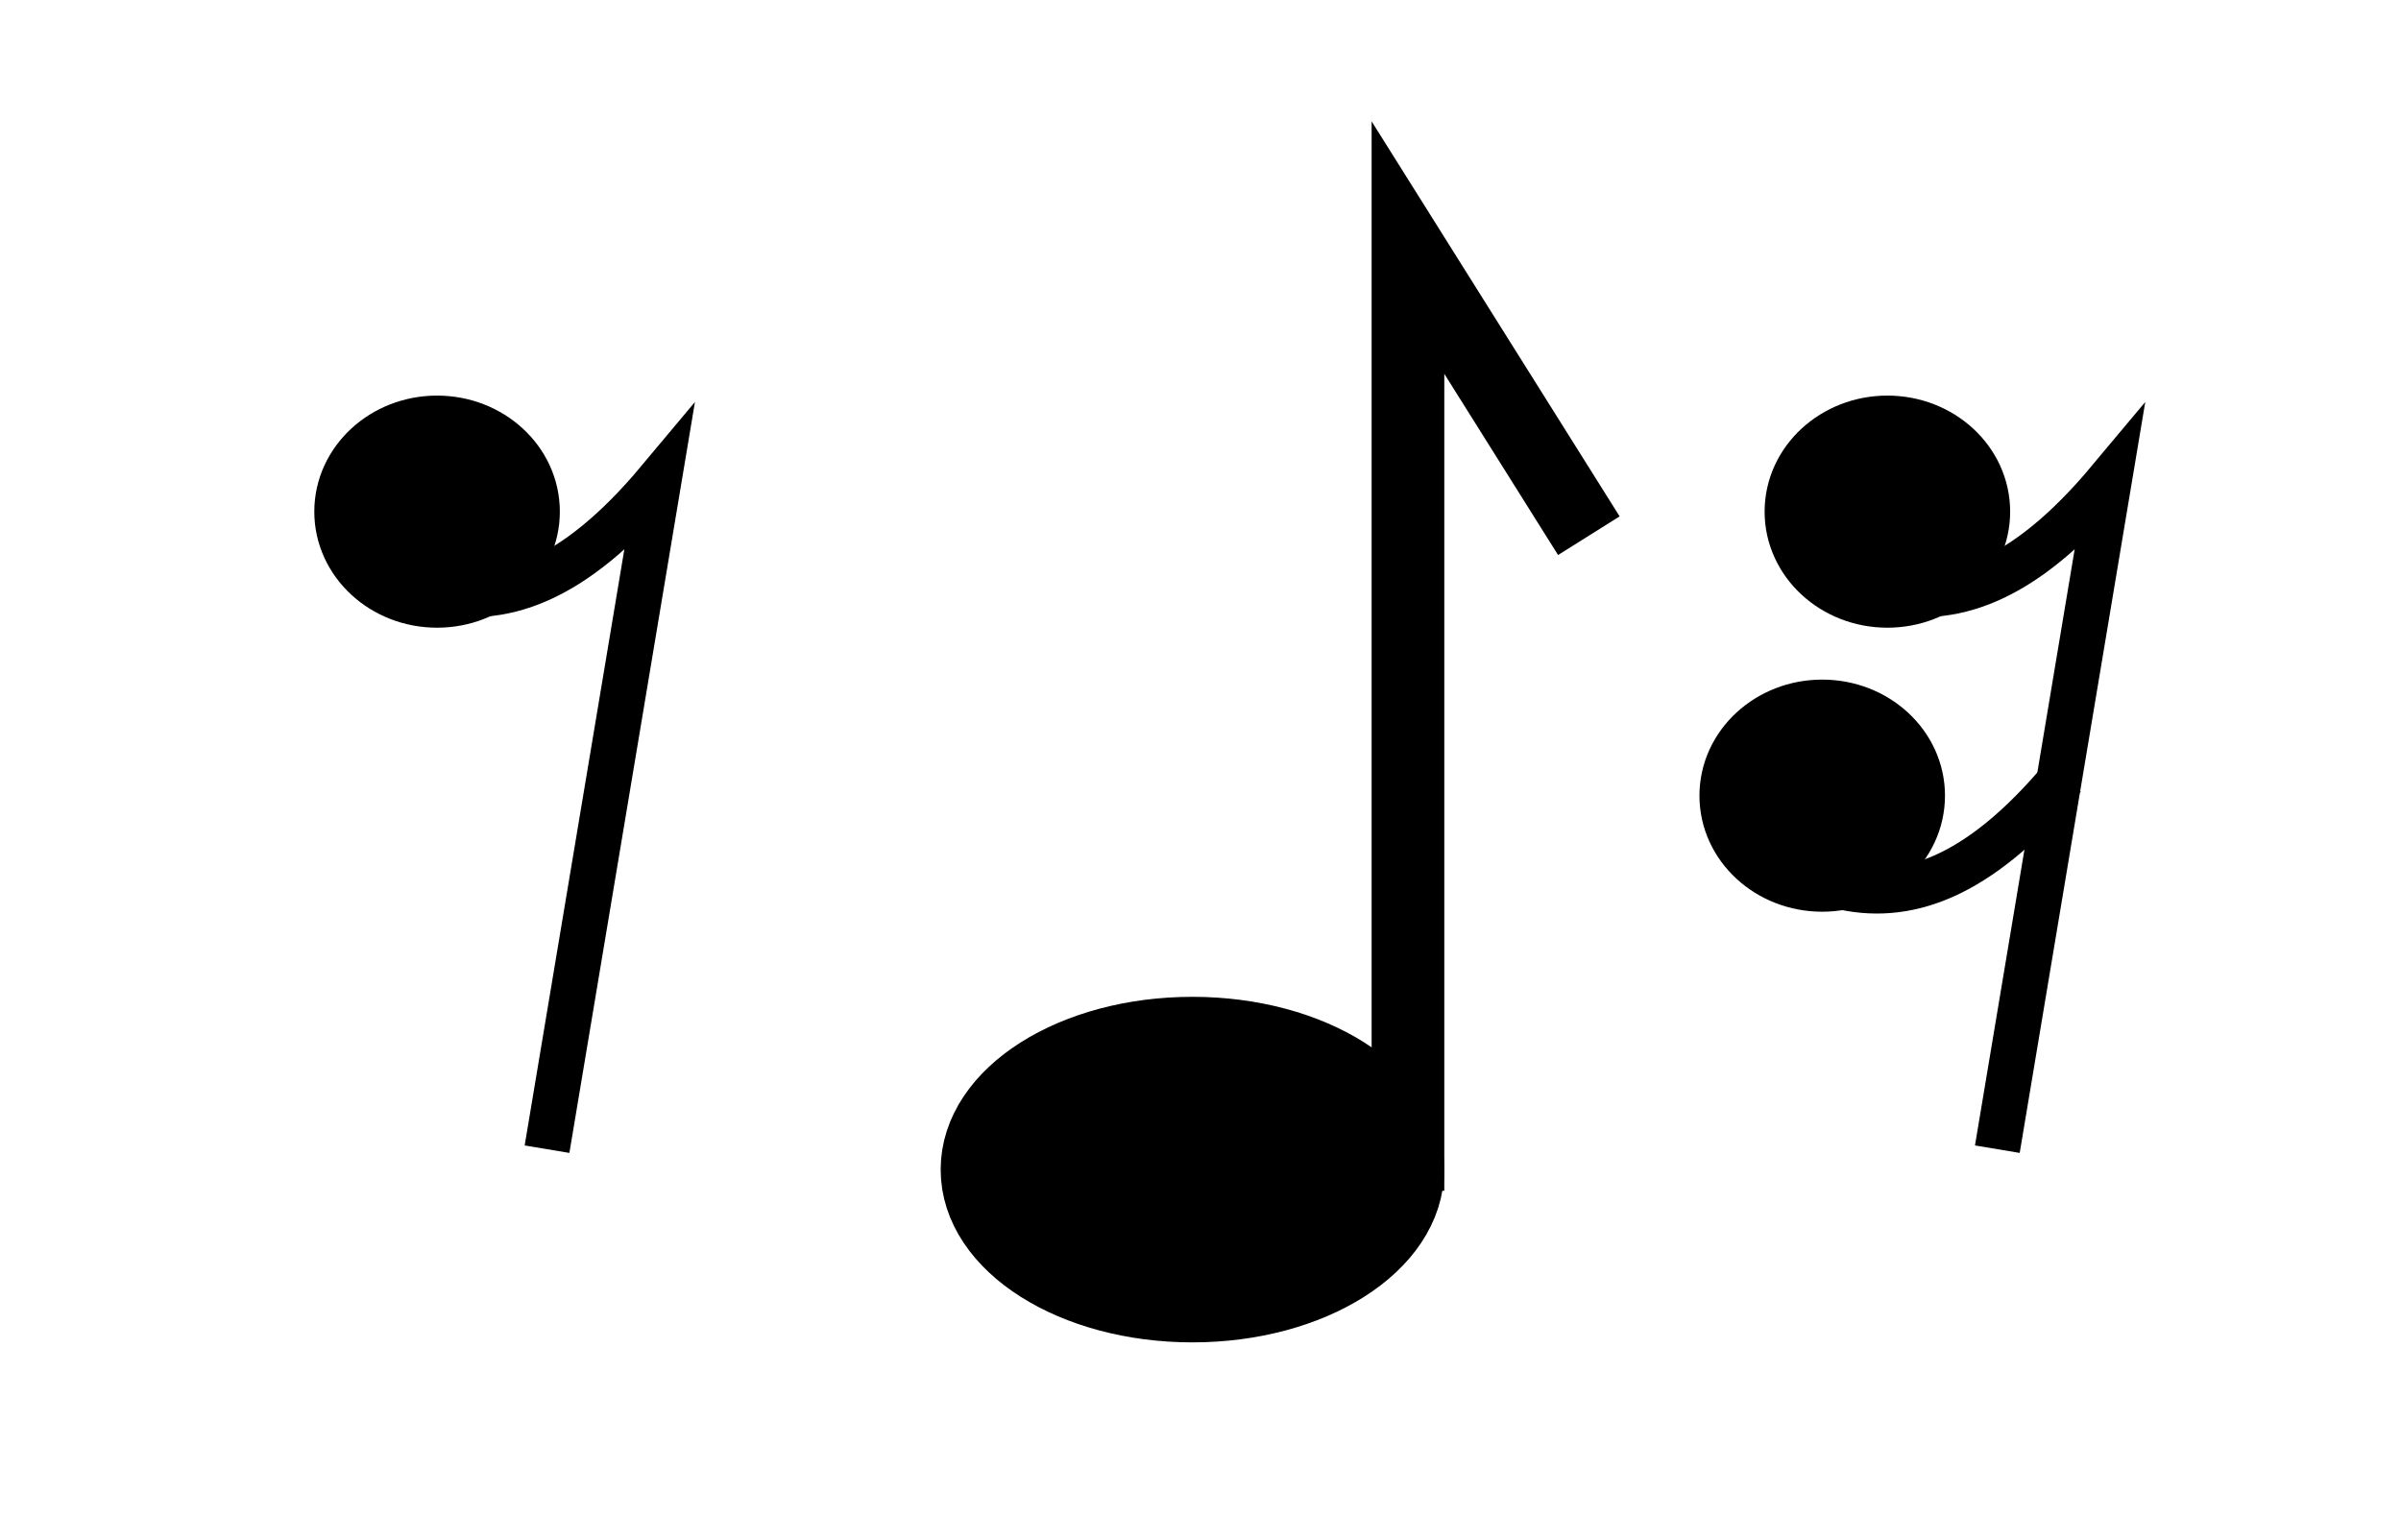
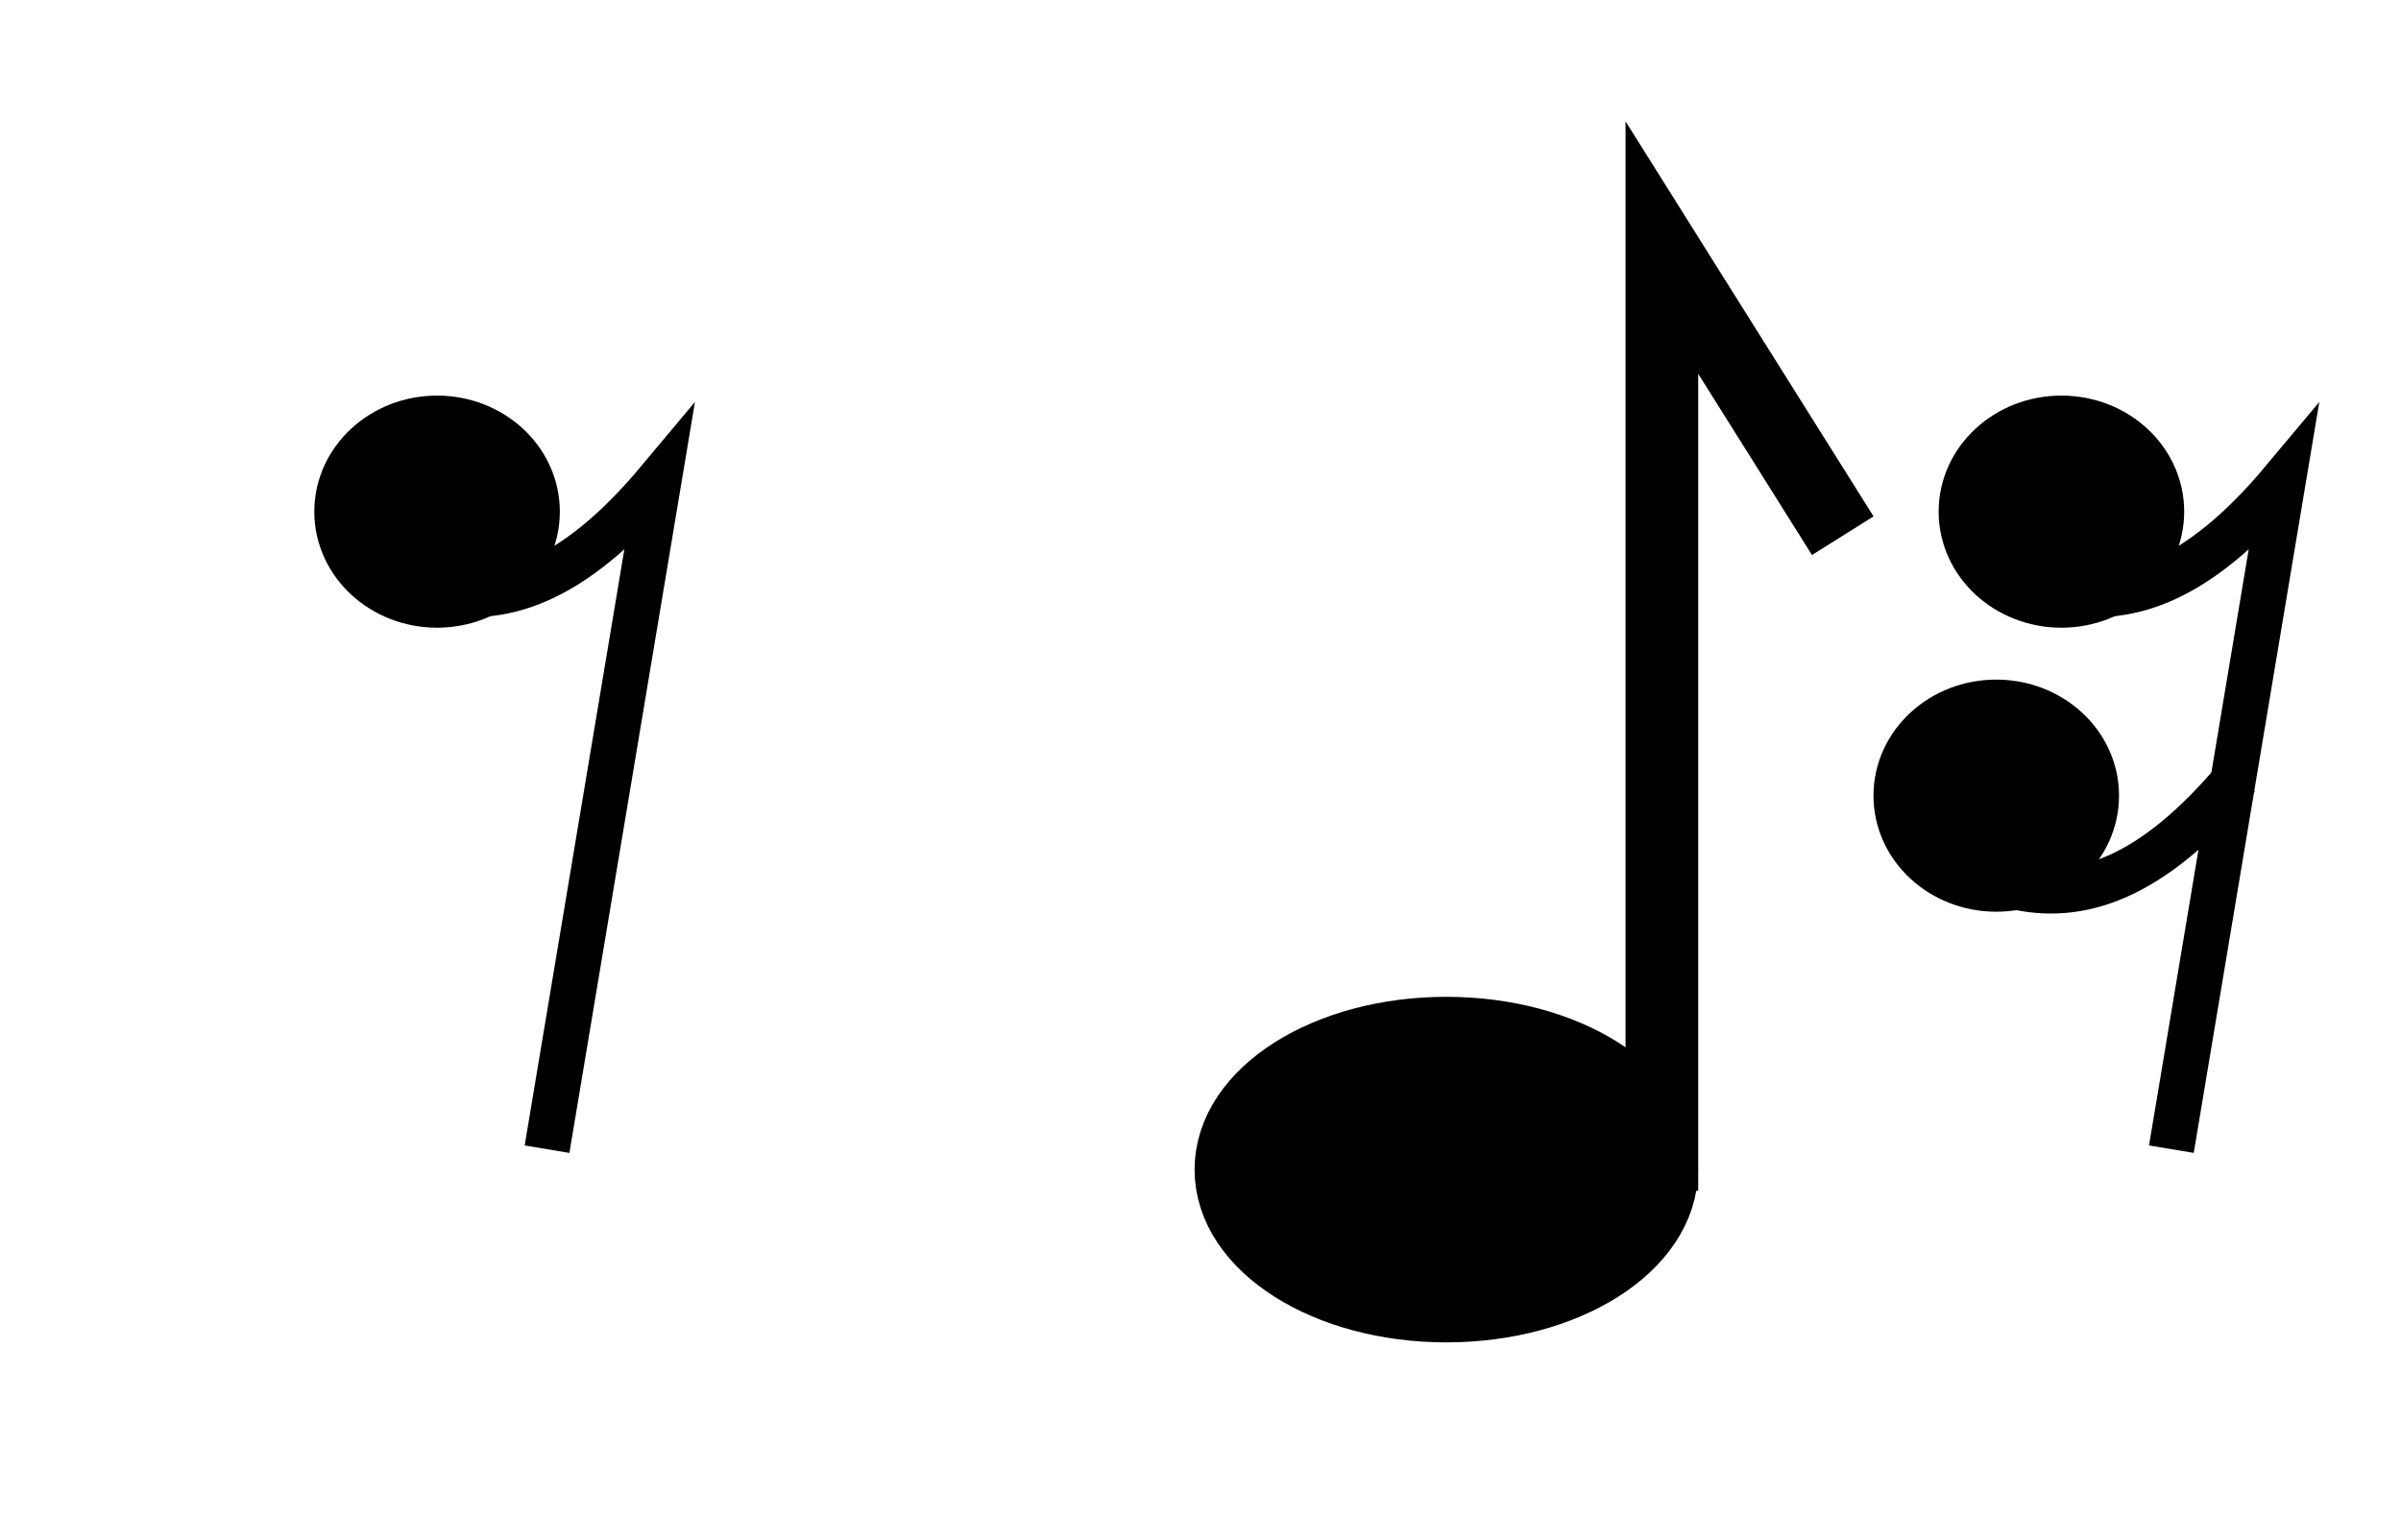
- <svg xmlns="http://www.w3.org/2000/svg" id="svg7883" version="1.1" viewBox="0 0 21.901 14.047" height="14.047mm" width="21.901mm">
+ <svg xmlns="http://www.w3.org/2000/svg" width="21.901mm" height="14.047mm" viewBox="0 0 21.901 14.047" version="1.1" id="svg7883">
  <defs id="defs7877" />
-   <g transform="translate(-0.1999487,-0.1580423)" id="layer1">
-     <g transform="matrix(0.999,0,0,0.999,2.801137,-618.0979)" id="g9417-0-0" style="stroke-width:1.001">
-       <ellipse ry="0.728" rx="0.789" cy="623.548" cx="1.387" id="ellipse9261-00-7-7" style="color:#000000;overflow:visible;fill:#000000;fill-opacity:1;fill-rule:evenodd;stroke:#000000;stroke-width:0.664;stroke-miterlimit:4;stroke-dasharray:none;stop-color:#000000" />
-       <path style="color:#000000;font-variation-settings:normal;overflow:visible;vector-effect:none;fill:none;fill-opacity:1;fill-rule:evenodd;stroke:#000000;stroke-width:0.414;stroke-linecap:butt;stroke-linejoin:miter;stroke-miterlimit:4;stroke-dasharray:none;stroke-dashoffset:0;stroke-opacity:1;marker:none;stop-color:#000000" d="M 2.391,629.371 3.412,623.263 C 2.624,624.205 1.957,624.411 1.349,624.259" id="path9263-3-3-0" />
+   <g id="layer1" transform="translate(-0.1999487,-0.1580423)">
+     <g style="stroke-width:1.001" id="g9417-0-0" transform="matrix(0.999,0,0,0.999,2.801137,-618.0979)">
+       <ellipse style="color:#000000;overflow:visible;fill:#000000;fill-opacity:1;fill-rule:evenodd;stroke:#000000;stroke-width:0.664;stroke-miterlimit:4;stroke-dasharray:none;stop-color:#000000" id="ellipse9261-00-7-7" cx="1.387" cy="623.548" rx="0.789" ry="0.728" />
+       <path id="path9263-3-3-0" d="M 2.391,629.371 3.412,623.263 C 2.624,624.205 1.957,624.411 1.349,624.259" style="color:#000000;font-variation-settings:normal;overflow:visible;vector-effect:none;fill:none;fill-opacity:1;fill-rule:evenodd;stroke:#000000;stroke-width:0.414;stroke-linecap:butt;stroke-linejoin:miter;stroke-miterlimit:4;stroke-dasharray:none;stroke-dashoffset:0;stroke-opacity:1;marker:none;stop-color:#000000" />
    </g>
-     <g id="g857" transform="translate(2.1918)">
-       <ellipse ry="1.245" rx="1.965" cy="10.83" cx="8.885" id="ellipse915" style="color:#000000;overflow:visible;fill:#000000;fill-opacity:1;fill-rule:evenodd;stroke:#000000;stroke-width:0.663;stroke-miterlimit:4;stroke-dasharray:none;stop-color:#000000" />
-       <path id="path919" style="color:#000000;font-variation-settings:normal;overflow:visible;vector-effect:none;fill:none;fill-opacity:0;fill-rule:evenodd;stroke:#000000;stroke-width:0.663;stroke-linecap:butt;stroke-linejoin:miter;stroke-miterlimit:4;stroke-dasharray:none;stroke-dashoffset:0;stroke-opacity:1;stop-color:#000000" d="M 10.851,11.023 V 2.417 L 12.501,5.046" />
+     <g transform="translate(4.507929)" id="g857">
+       <ellipse style="color:#000000;overflow:visible;fill:#000000;fill-opacity:1;fill-rule:evenodd;stroke:#000000;stroke-width:0.663;stroke-miterlimit:4;stroke-dasharray:none;stop-color:#000000" id="ellipse915" cx="8.885" cy="10.83" rx="1.965" ry="1.245" />
+       <path d="M 10.851,11.023 V 2.417 L 12.501,5.046" style="color:#000000;font-variation-settings:normal;overflow:visible;vector-effect:none;fill:none;fill-opacity:0;fill-rule:evenodd;stroke:#000000;stroke-width:0.663;stroke-linecap:butt;stroke-linejoin:miter;stroke-miterlimit:4;stroke-dasharray:none;stroke-dashoffset:0;stroke-opacity:1;stop-color:#000000" id="path919" />
    </g>
-     <g style="stroke-width:1.001" id="g850" transform="matrix(0.999,0,0,0.999,16.0303,-618.0979)">
-       <ellipse style="color:#000000;overflow:visible;fill:#000000;fill-opacity:1;fill-rule:evenodd;stroke:#000000;stroke-width:0.664;stroke-miterlimit:4;stroke-dasharray:none;stop-color:#000000" id="ellipse842" cx="1.387" cy="623.548" rx="0.789" ry="0.728" />
-       <path id="path844" d="M 2.391,629.371 3.412,623.263 C 2.624,624.205 1.957,624.411 1.349,624.259" style="color:#000000;font-variation-settings:normal;overflow:visible;vector-effect:none;fill:none;fill-opacity:1;fill-rule:evenodd;stroke:#000000;stroke-width:0.414;stroke-linecap:butt;stroke-linejoin:miter;stroke-miterlimit:4;stroke-dasharray:none;stroke-dashoffset:0;stroke-opacity:1;marker:none;stop-color:#000000" />
-       <path style="color:#000000;font-variation-settings:normal;overflow:visible;vector-effect:none;fill:none;fill-opacity:1;fill-rule:evenodd;stroke:#000000;stroke-width:0.414;stroke-linecap:butt;stroke-linejoin:miter;stroke-miterlimit:4;stroke-dasharray:none;stroke-dashoffset:0;stroke-opacity:1;marker:none;stop-color:#000000" d="M 2.994,625.971 C 2.207,626.913 1.54,627.119 0.932,626.966" id="path846" />
-       <ellipse ry="0.728" rx="0.789" cy="626.142" cx="0.792" id="ellipse848" style="color:#000000;overflow:visible;fill:#000000;fill-opacity:1;fill-rule:evenodd;stroke:#000000;stroke-width:0.664;stroke-miterlimit:4;stroke-dasharray:none;stop-color:#000000" />
+     <g transform="matrix(0.999,0,0,0.999,17.61781,-618.0979)" id="g850" style="stroke-width:1.001">
+       <ellipse ry="0.728" rx="0.789" cy="623.548" cx="1.387" id="ellipse842" style="color:#000000;overflow:visible;fill:#000000;fill-opacity:1;fill-rule:evenodd;stroke:#000000;stroke-width:0.664;stroke-miterlimit:4;stroke-dasharray:none;stop-color:#000000" />
+       <path style="color:#000000;font-variation-settings:normal;overflow:visible;vector-effect:none;fill:none;fill-opacity:1;fill-rule:evenodd;stroke:#000000;stroke-width:0.414;stroke-linecap:butt;stroke-linejoin:miter;stroke-miterlimit:4;stroke-dasharray:none;stroke-dashoffset:0;stroke-opacity:1;marker:none;stop-color:#000000" d="M 2.391,629.371 3.412,623.263 C 2.624,624.205 1.957,624.411 1.349,624.259" id="path844" />
+       <path id="path846" d="M 2.994,625.971 C 2.207,626.913 1.54,627.119 0.932,626.966" style="color:#000000;font-variation-settings:normal;overflow:visible;vector-effect:none;fill:none;fill-opacity:1;fill-rule:evenodd;stroke:#000000;stroke-width:0.414;stroke-linecap:butt;stroke-linejoin:miter;stroke-miterlimit:4;stroke-dasharray:none;stroke-dashoffset:0;stroke-opacity:1;marker:none;stop-color:#000000" />
+       <ellipse style="color:#000000;overflow:visible;fill:#000000;fill-opacity:1;fill-rule:evenodd;stroke:#000000;stroke-width:0.664;stroke-miterlimit:4;stroke-dasharray:none;stop-color:#000000" id="ellipse848" cx="0.792" cy="626.142" rx="0.789" ry="0.728" />
    </g>
  </g>
</svg>
